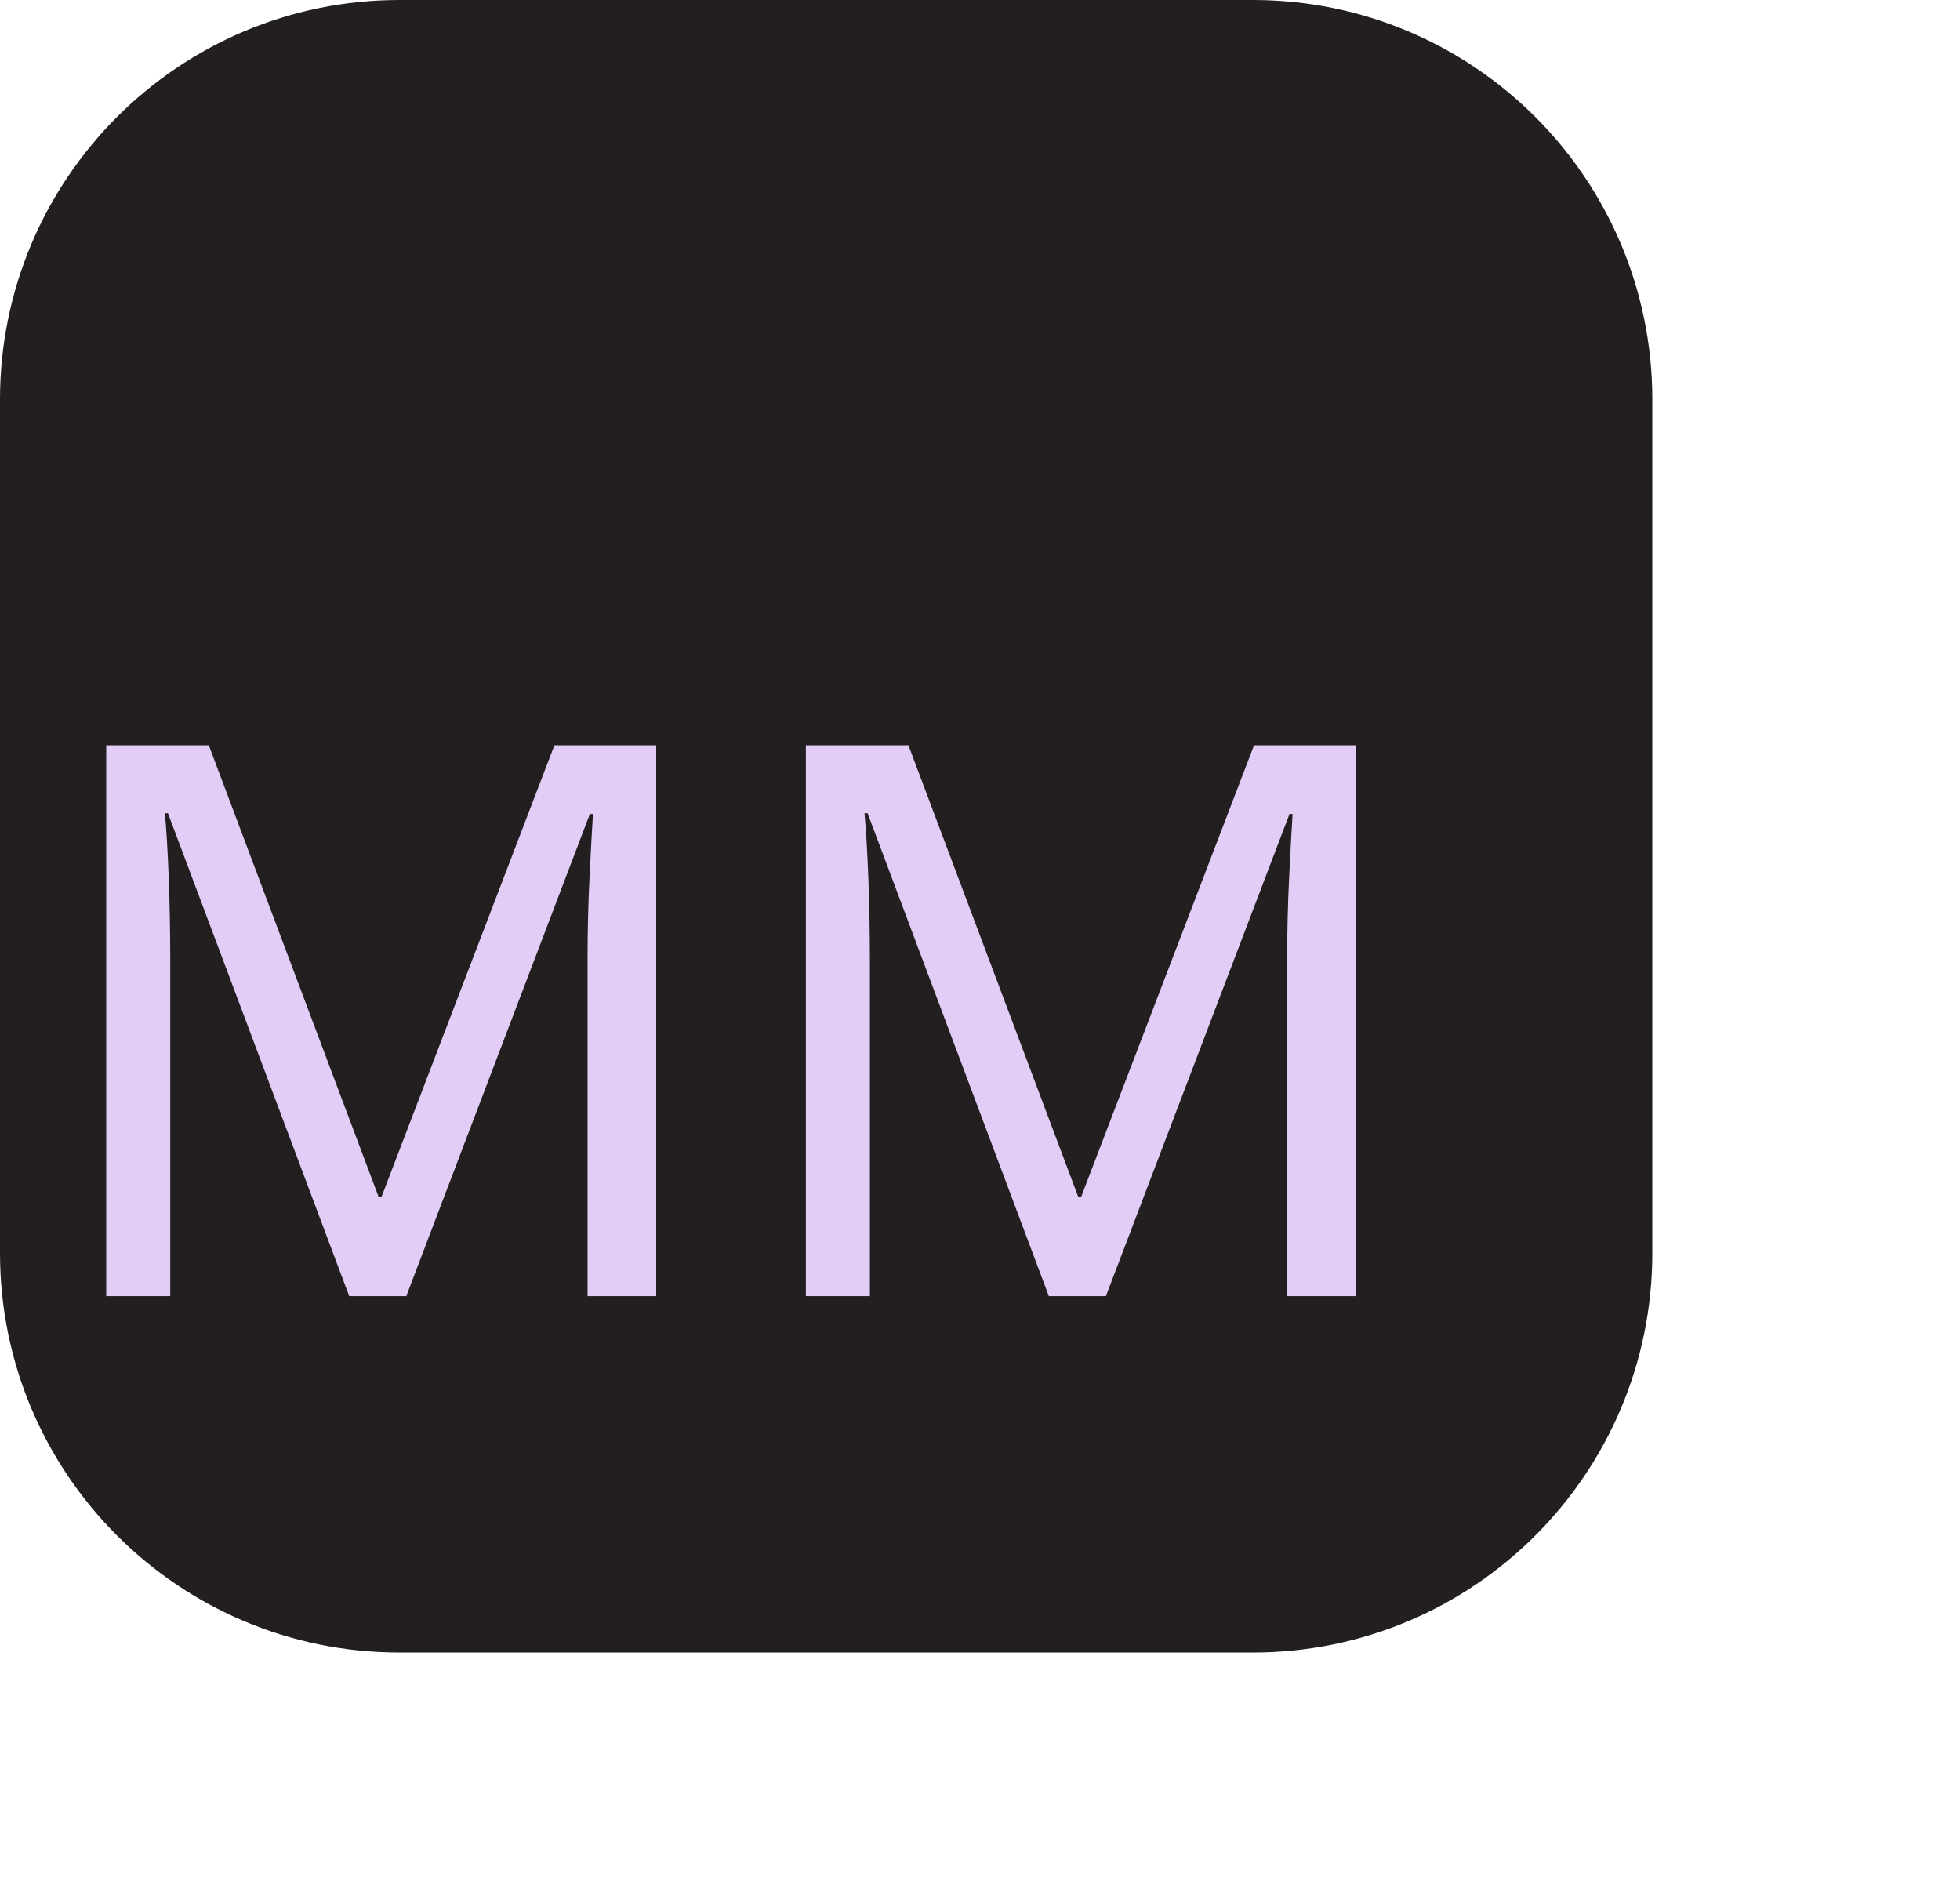
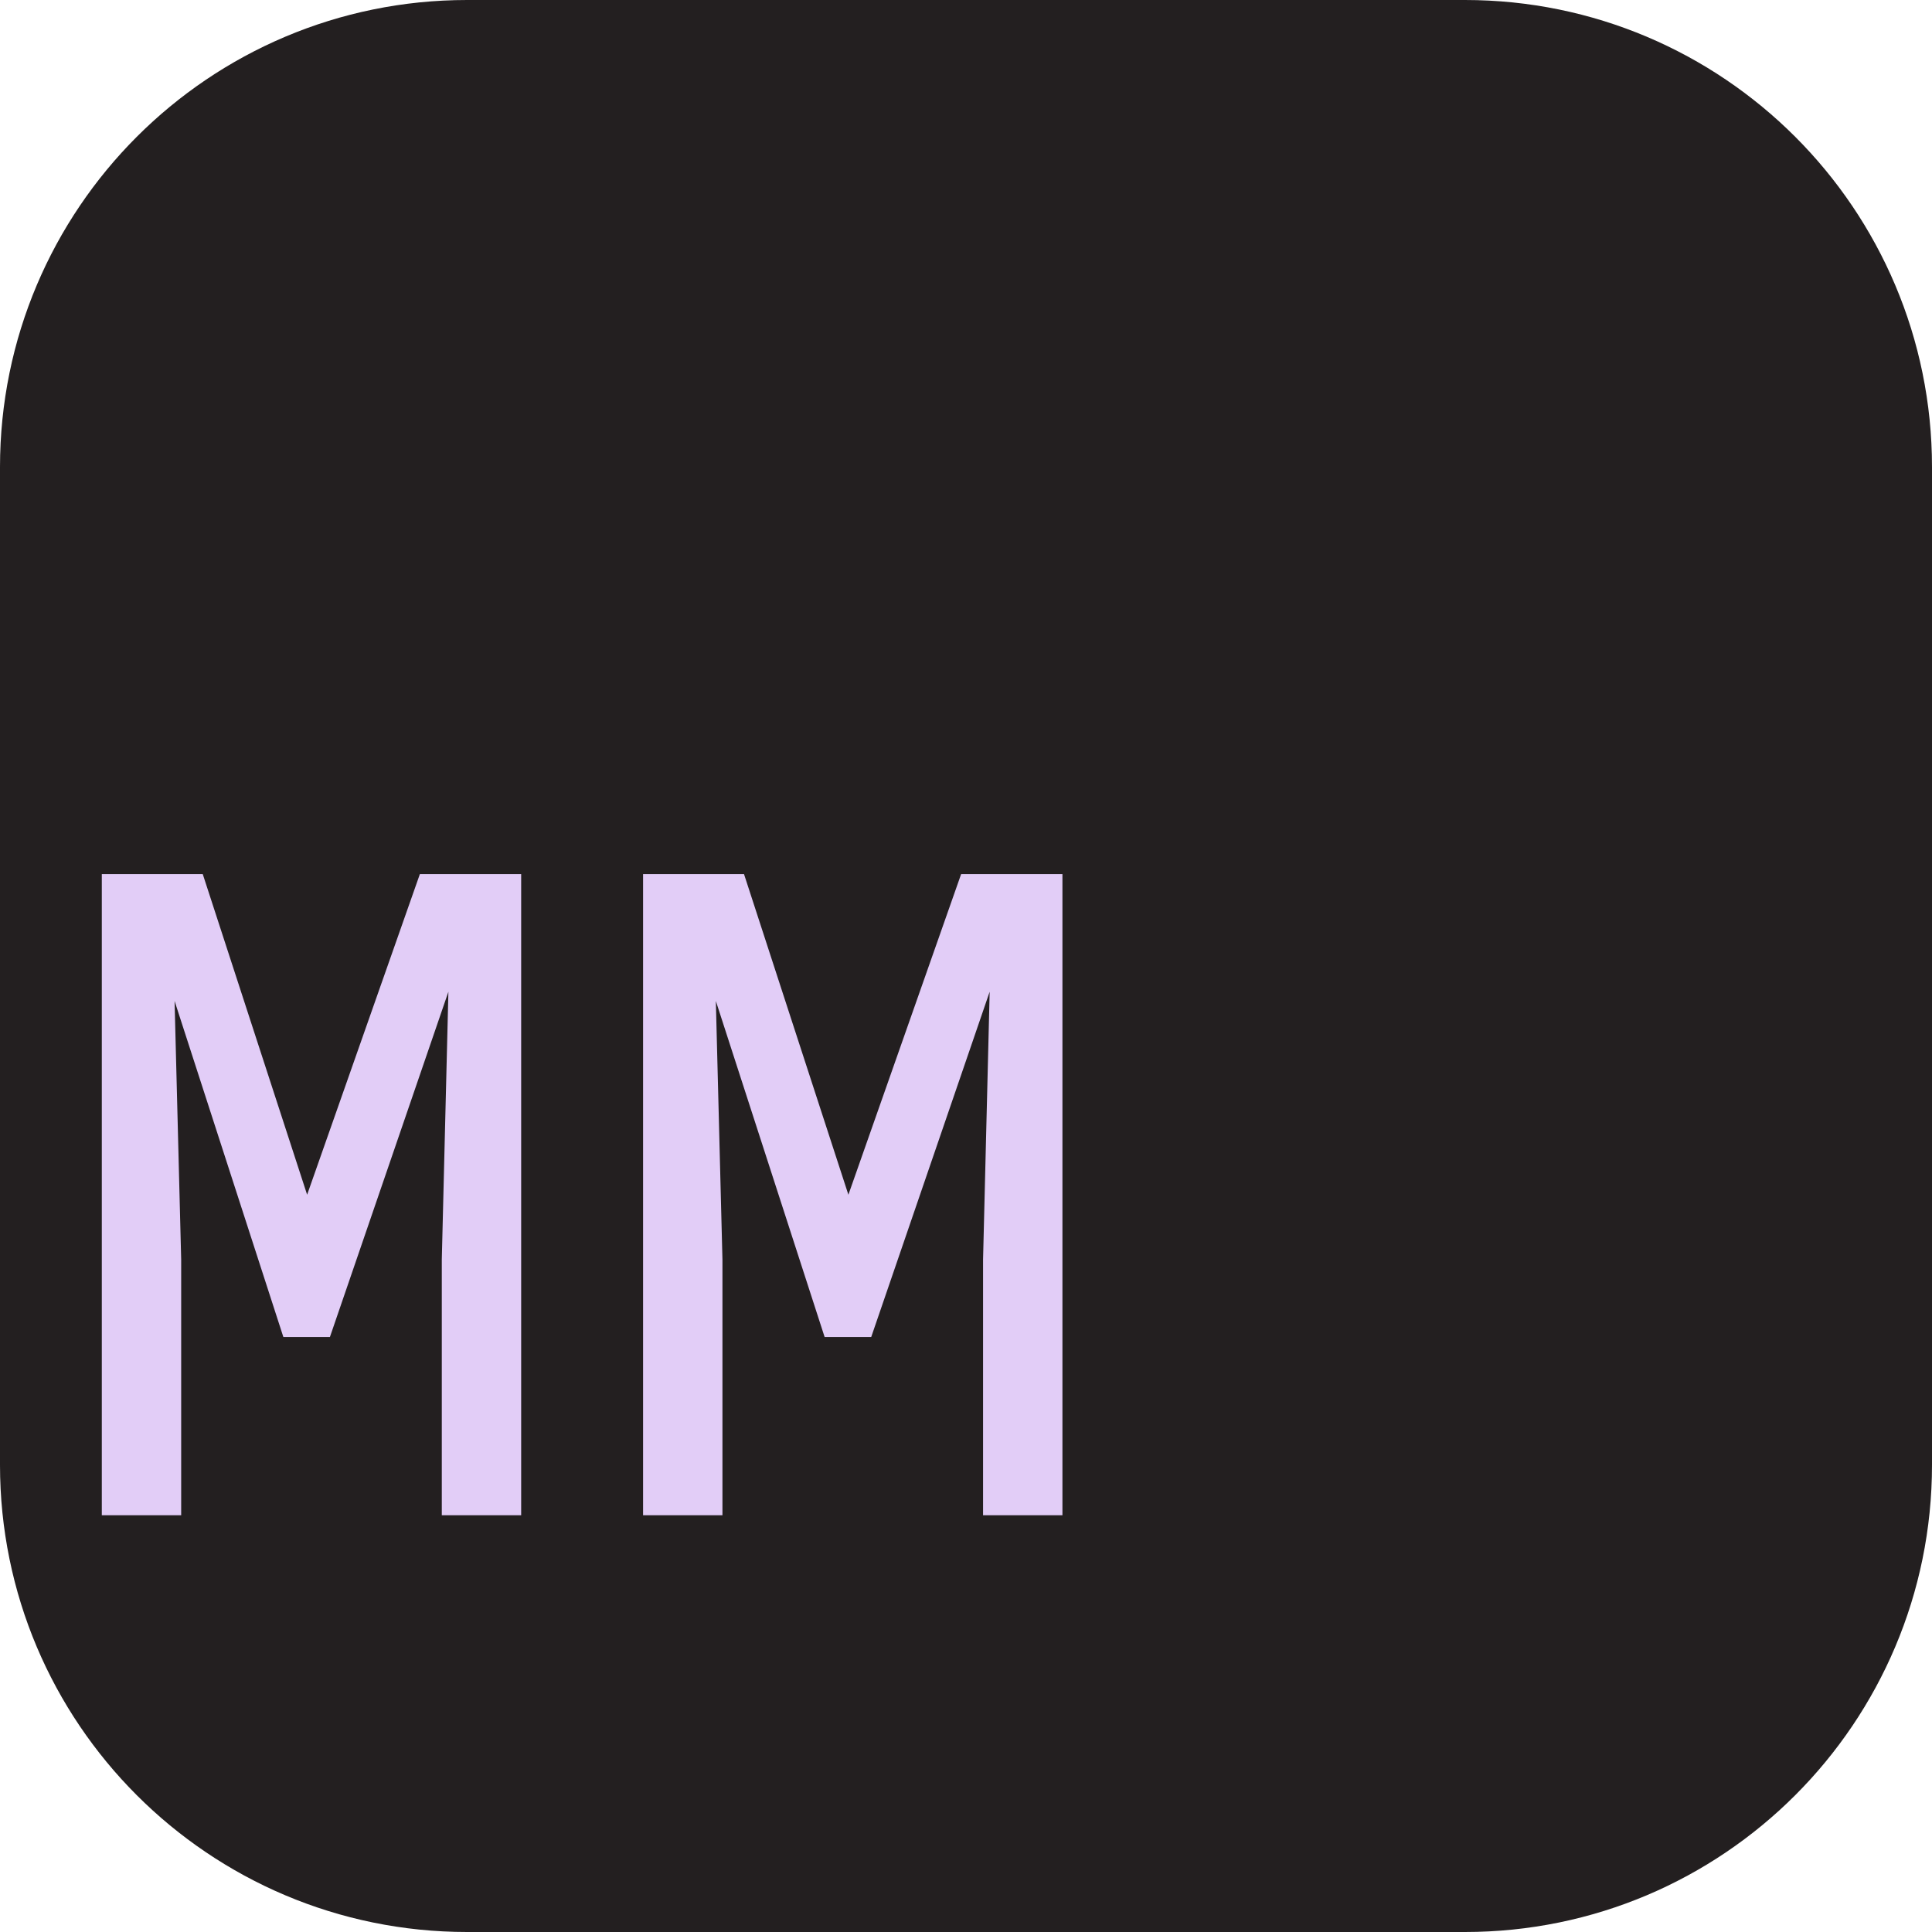
- <svg xmlns="http://www.w3.org/2000/svg" viewBox="0 0 635.24 613.11">
+ <svg xmlns="http://www.w3.org/2000/svg" viewBox="0 0 535.52 535.52">
  <defs>
-     <style>.cls-1{fill:#231f20;stroke:#231f20;stroke-miterlimit:10;stroke-width:54px;}.cls-2{font-size:250px;fill:#e2cdf7;font-family:RobotoMono-Regular, Roboto Mono;}</style>
+     <style>.cls-1{fill:#231f20;stroke:#231f20;stroke-miterlimit:10;stroke-width:54px;}.cls-2{fill:#e2cdf7;}</style>
  </defs>
  <g id="Layer_2" data-name="Layer 2">
    <g id="Shape">
      <rect class="cls-1" x="27" y="27" width="481.52" height="481.52" rx="102.45" />
    </g>
    <g id="Letters">
-       <text class="cls-2" transform="translate(10.18 420.03)">MM</text>
+       <path class="cls-2" d="M56.2,242.29l28.93,88.87,31.25-88.87h28.08V420h-22V349.11l1.83-74.22-32.84,95.7H78.54L48.39,277.45l1.83,71.66V420h-22V242.29Z" />
+       <path class="cls-2" d="M206.23,242.29l28.93,88.87,31.25-88.87h28.08V420h-22V349.11l1.83-74.22-32.83,95.7H228.57l-30.15-93.14,1.83,71.66V420h-22V242.29Z" />
    </g>
  </g>
</svg>
